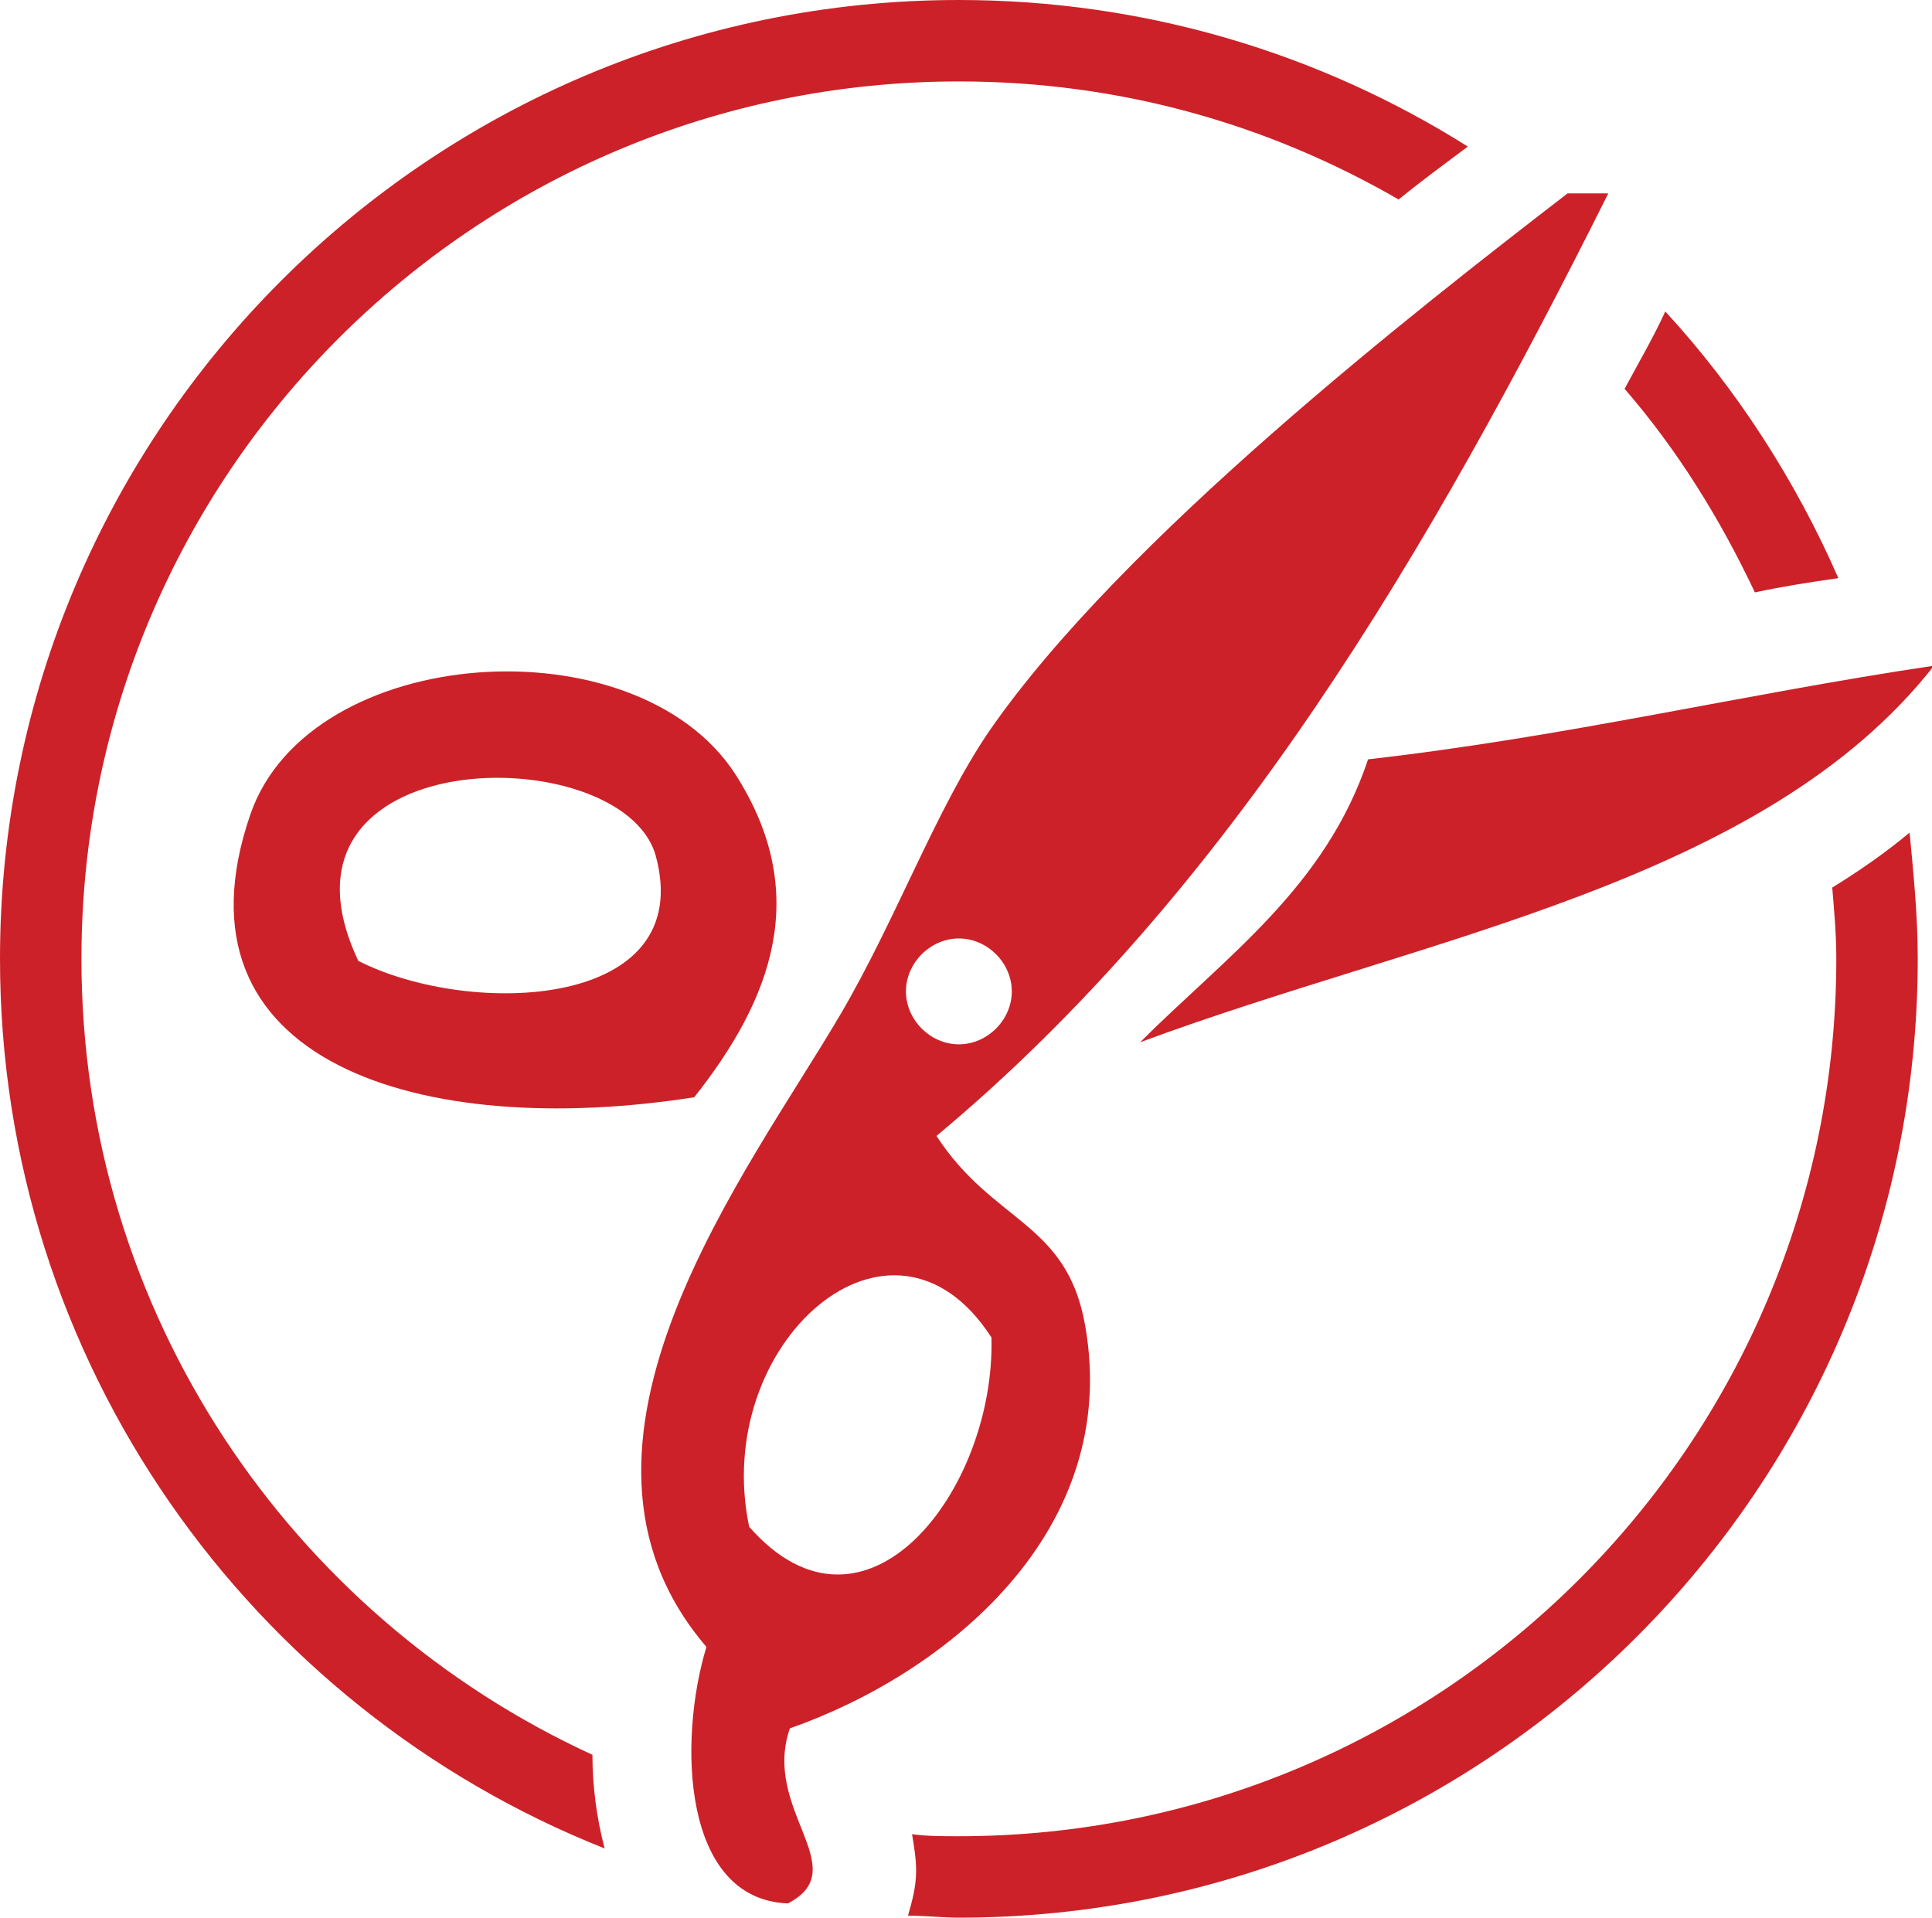
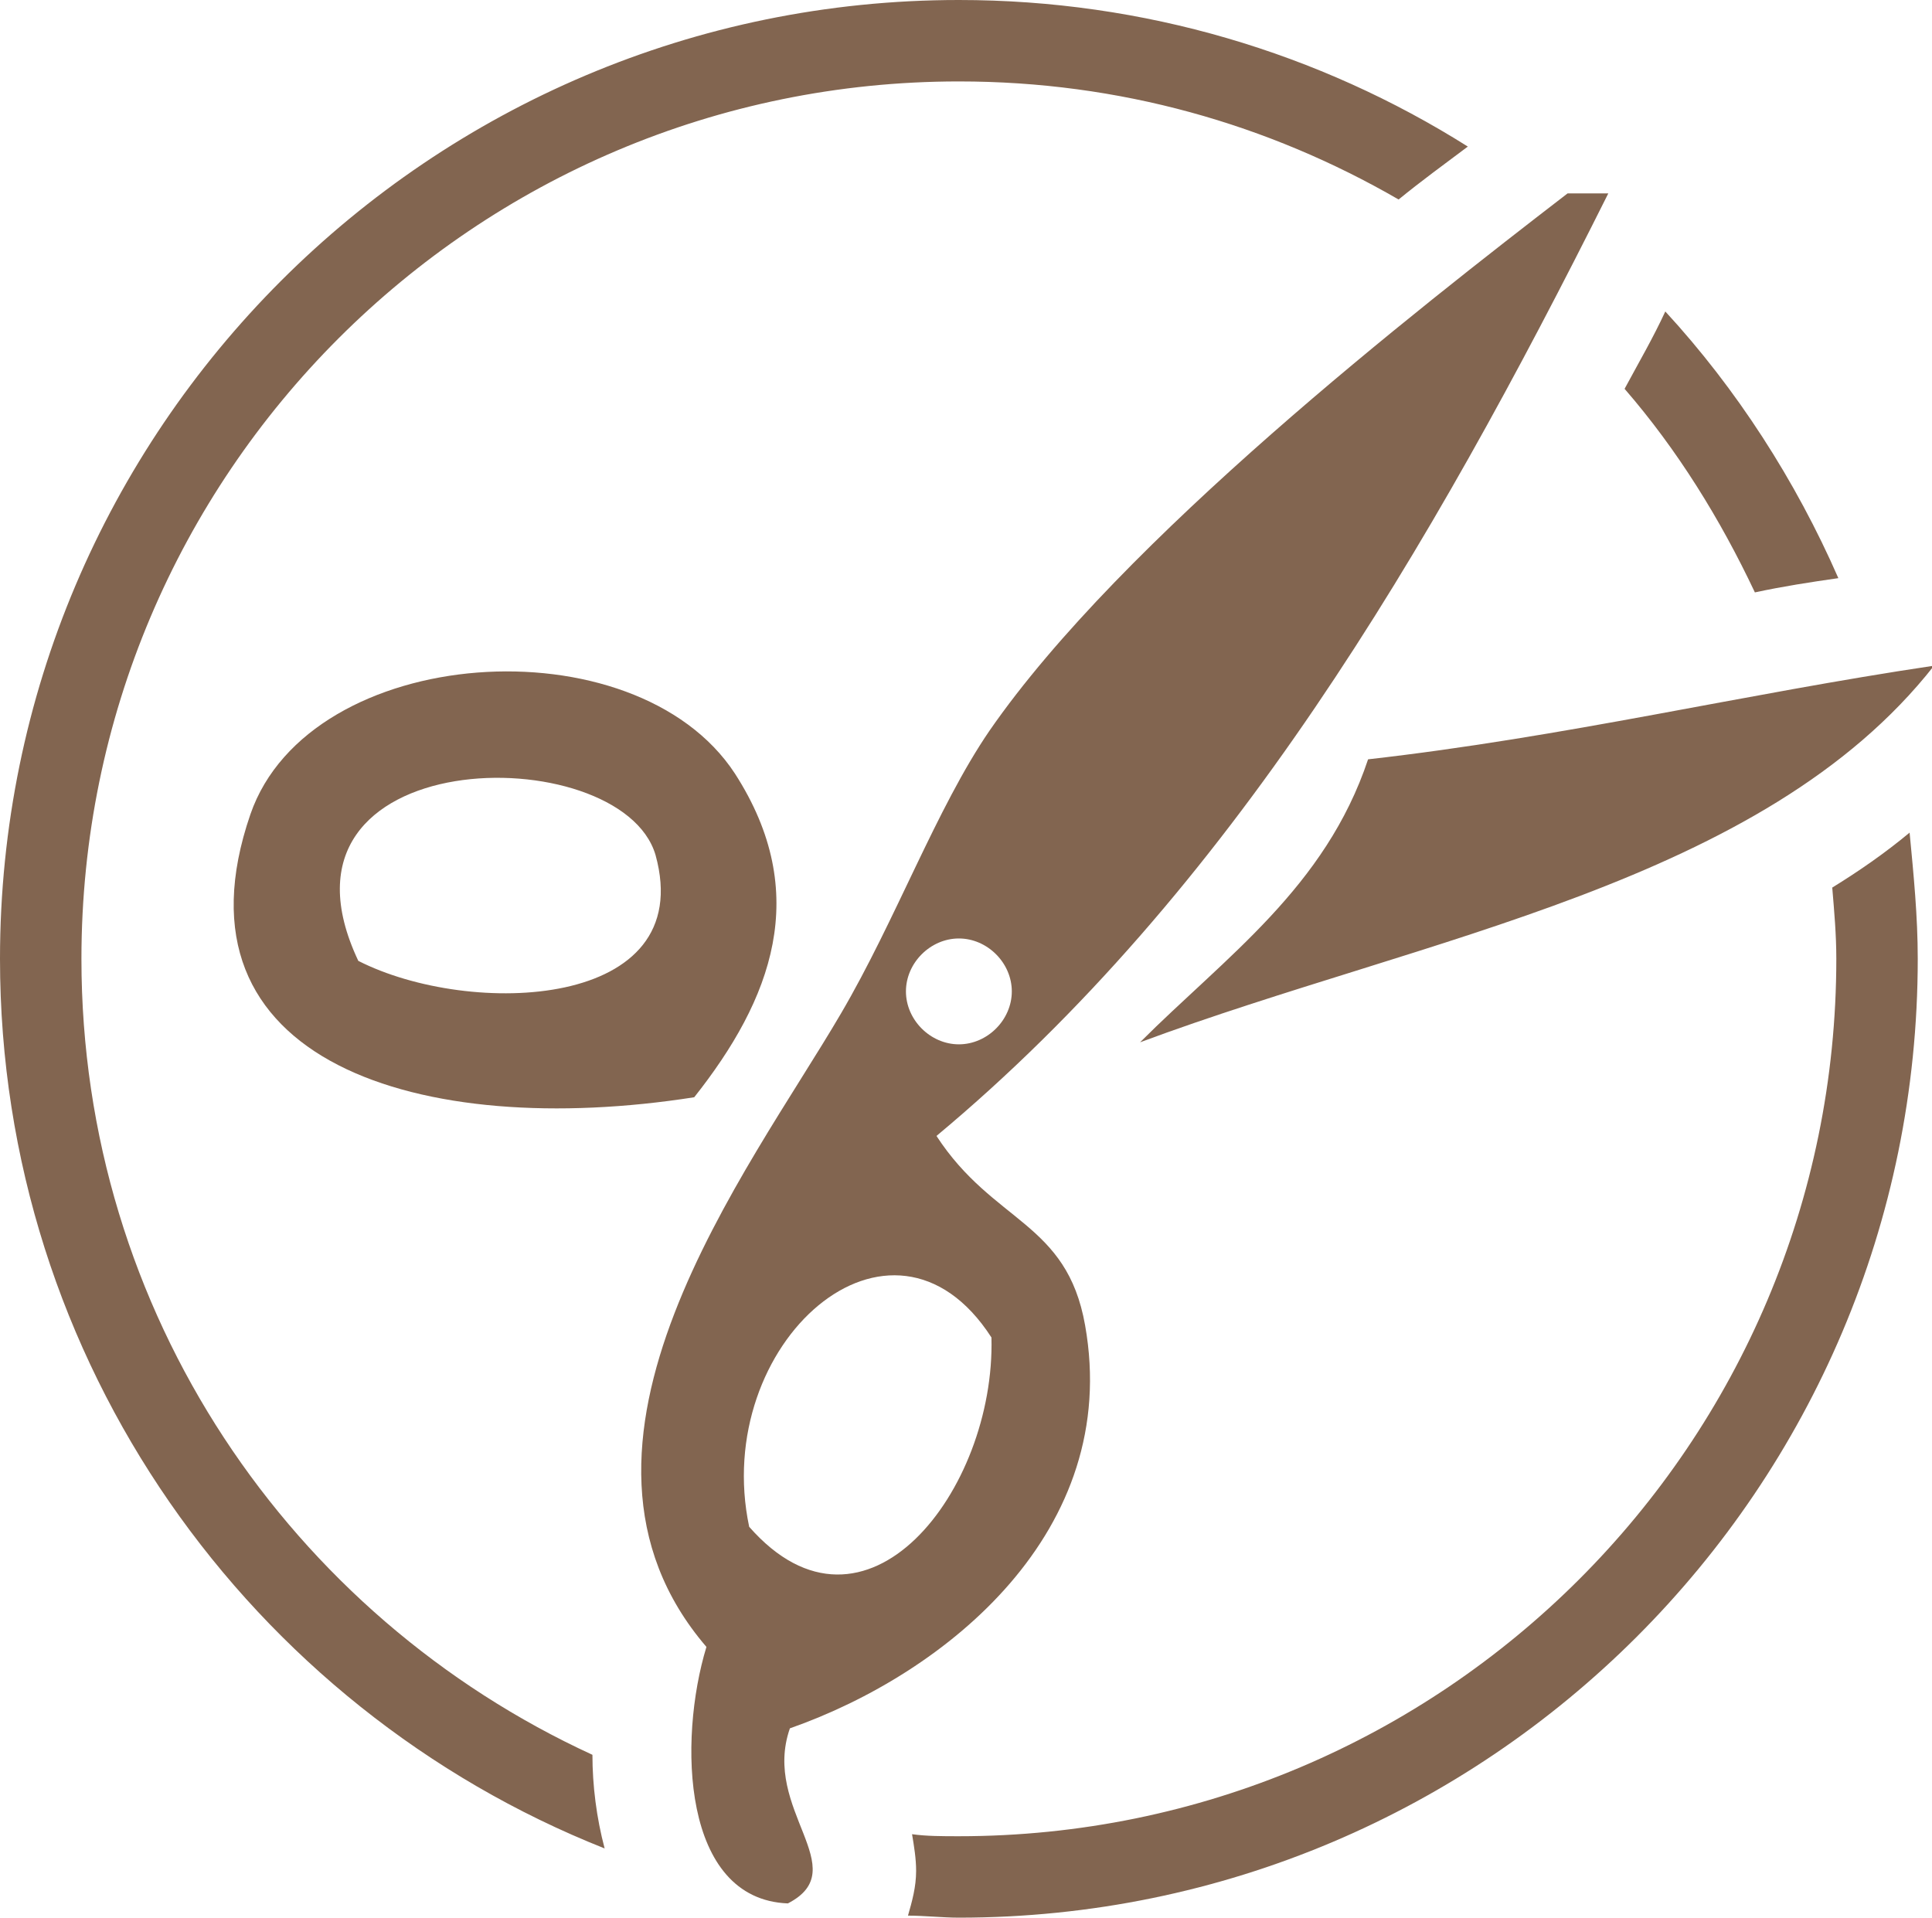
<svg xmlns="http://www.w3.org/2000/svg" viewBox="0 0 94.9 94.2" width="94.9" height="94.2">
-   <path fill-rule="evenodd" clip-rule="evenodd" fill="#CC2128" d="M90.3 28.4c-2.1-4.8-5-9.3-8.5-13.1-.6 1.3-1.3 2.5-2 3.8 2.6 3 4.7 6.4 6.4 10 1.4-.3 2.7-.5 4.1-.7zM90 43.6c.1 1.2.2 2.3.2 3.5 0 23.8-19.3 43.1-43.1 43.1-.8 0-1.6 0-2.3-.1.1.6.2 1.2.2 1.8 0 .8-.2 1.5-.4 2.2.8 0 1.7.1 2.5.1 26 0 47.1-21.1 47.1-47.1 0-2.1-.2-4.1-.4-6.2-1.2 1-2.5 1.9-3.8 2.7zM4 47.1C4 23.3 23.3 4 47.1 4 55 4 62.3 6.1 68.7 9.8c1.1-.9 2.2-1.7 3.4-2.6C64.8 2.6 56.2 0 47.1 0 21.1 0 0 21.1 0 47.1c0 19.8 12.3 36.8 29.7 43.7-.4-1.5-.6-3.1-.6-4.6C14.3 79.4 4 64.5 4 47.1z" />
-   <path fill-rule="evenodd" clip-rule="evenodd" fill="#CC2128" d="M38.8 84.9c7.7-2.7 16.3-9.7 14.5-19.8-.9-5.1-4.5-5-7.3-9.3 14.4-12 24.2-28.7 33-46.3h-2c-7.4 5.7-21.9 17-28.4 26.4-2.6 3.8-4.6 9.3-7.3 13.9-4.5 7.7-15.1 21.2-6.6 31.1-1.4 4.6-1.2 12.4 4 12.6 3.3-1.7-1.3-4.6.1-8.6zm8.3-38.8c1.4 0 2.6 1.2 2.6 2.6s-1.2 2.6-2.6 2.6-2.6-1.2-2.6-2.6 1.2-2.6 2.6-2.6zM36.8 75c-1.9-9 7-16.9 11.9-9.3.2 7.5-6.2 15.8-11.9 9.3z" />
-   <path fill-rule="evenodd" clip-rule="evenodd" fill="#CC2128" d="M56 51.2c14-5.2 30.6-7.8 39-18.5-9.4 1.4-18.1 3.5-27.8 4.6-2.1 6.3-7 9.7-11.2 13.9zM12.3 40c-4.2 12.2 8.4 16 21.8 13.9 3.8-4.8 5.8-10 2-15.9-4.9-7.5-20.9-6.4-23.8 2zm5.3 7.2c-5.1-10.8 12.9-11 14.6-5.2 2.1 7.6-9.1 8-14.6 5.2z" />
+   <path fill-rule="evenodd" clip-rule="evenodd" fill="#826550" d="M90.3 28.4c-2.1-4.8-5-9.3-8.5-13.1-.6 1.3-1.3 2.5-2 3.8 2.6 3 4.7 6.4 6.4 10 1.4-.3 2.7-.5 4.1-.7zM90 43.6c.1 1.2.2 2.3.2 3.5 0 23.8-19.3 43.1-43.1 43.1-.8 0-1.6 0-2.3-.1.1.6.2 1.2.2 1.8 0 .8-.2 1.5-.4 2.2.8 0 1.7.1 2.5.1 26 0 47.1-21.1 47.1-47.1 0-2.1-.2-4.1-.4-6.2-1.2 1-2.5 1.9-3.8 2.7zM4 47.1C4 23.3 23.3 4 47.1 4 55 4 62.3 6.1 68.7 9.8c1.1-.9 2.2-1.7 3.4-2.6C64.8 2.6 56.2 0 47.1 0 21.1 0 0 21.1 0 47.1c0 19.8 12.3 36.8 29.7 43.7-.4-1.5-.6-3.1-.6-4.6C14.3 79.4 4 64.5 4 47.1z" />
+   <path fill-rule="evenodd" clip-rule="evenodd" fill="#826550" d="M38.8 84.9c7.7-2.7 16.3-9.7 14.5-19.8-.9-5.1-4.5-5-7.3-9.3 14.4-12 24.2-28.7 33-46.3h-2c-7.4 5.7-21.9 17-28.4 26.4-2.6 3.8-4.6 9.3-7.3 13.9-4.5 7.7-15.1 21.2-6.6 31.1-1.4 4.6-1.2 12.4 4 12.6 3.3-1.7-1.3-4.6.1-8.6zm8.3-38.8c1.4 0 2.6 1.2 2.6 2.6s-1.2 2.6-2.6 2.6-2.6-1.2-2.6-2.6 1.2-2.6 2.6-2.6zM36.8 75c-1.9-9 7-16.9 11.9-9.3.2 7.5-6.2 15.8-11.9 9.3z" />
+   <path fill-rule="evenodd" clip-rule="evenodd" fill="#826550" d="M56 51.2c14-5.2 30.6-7.8 39-18.5-9.4 1.4-18.1 3.5-27.8 4.6-2.1 6.3-7 9.7-11.2 13.9zM12.3 40c-4.2 12.2 8.4 16 21.8 13.9 3.8-4.8 5.8-10 2-15.9-4.9-7.5-20.9-6.4-23.8 2zm5.3 7.2c-5.1-10.8 12.9-11 14.6-5.2 2.1 7.6-9.1 8-14.6 5.2z" />
</svg>
